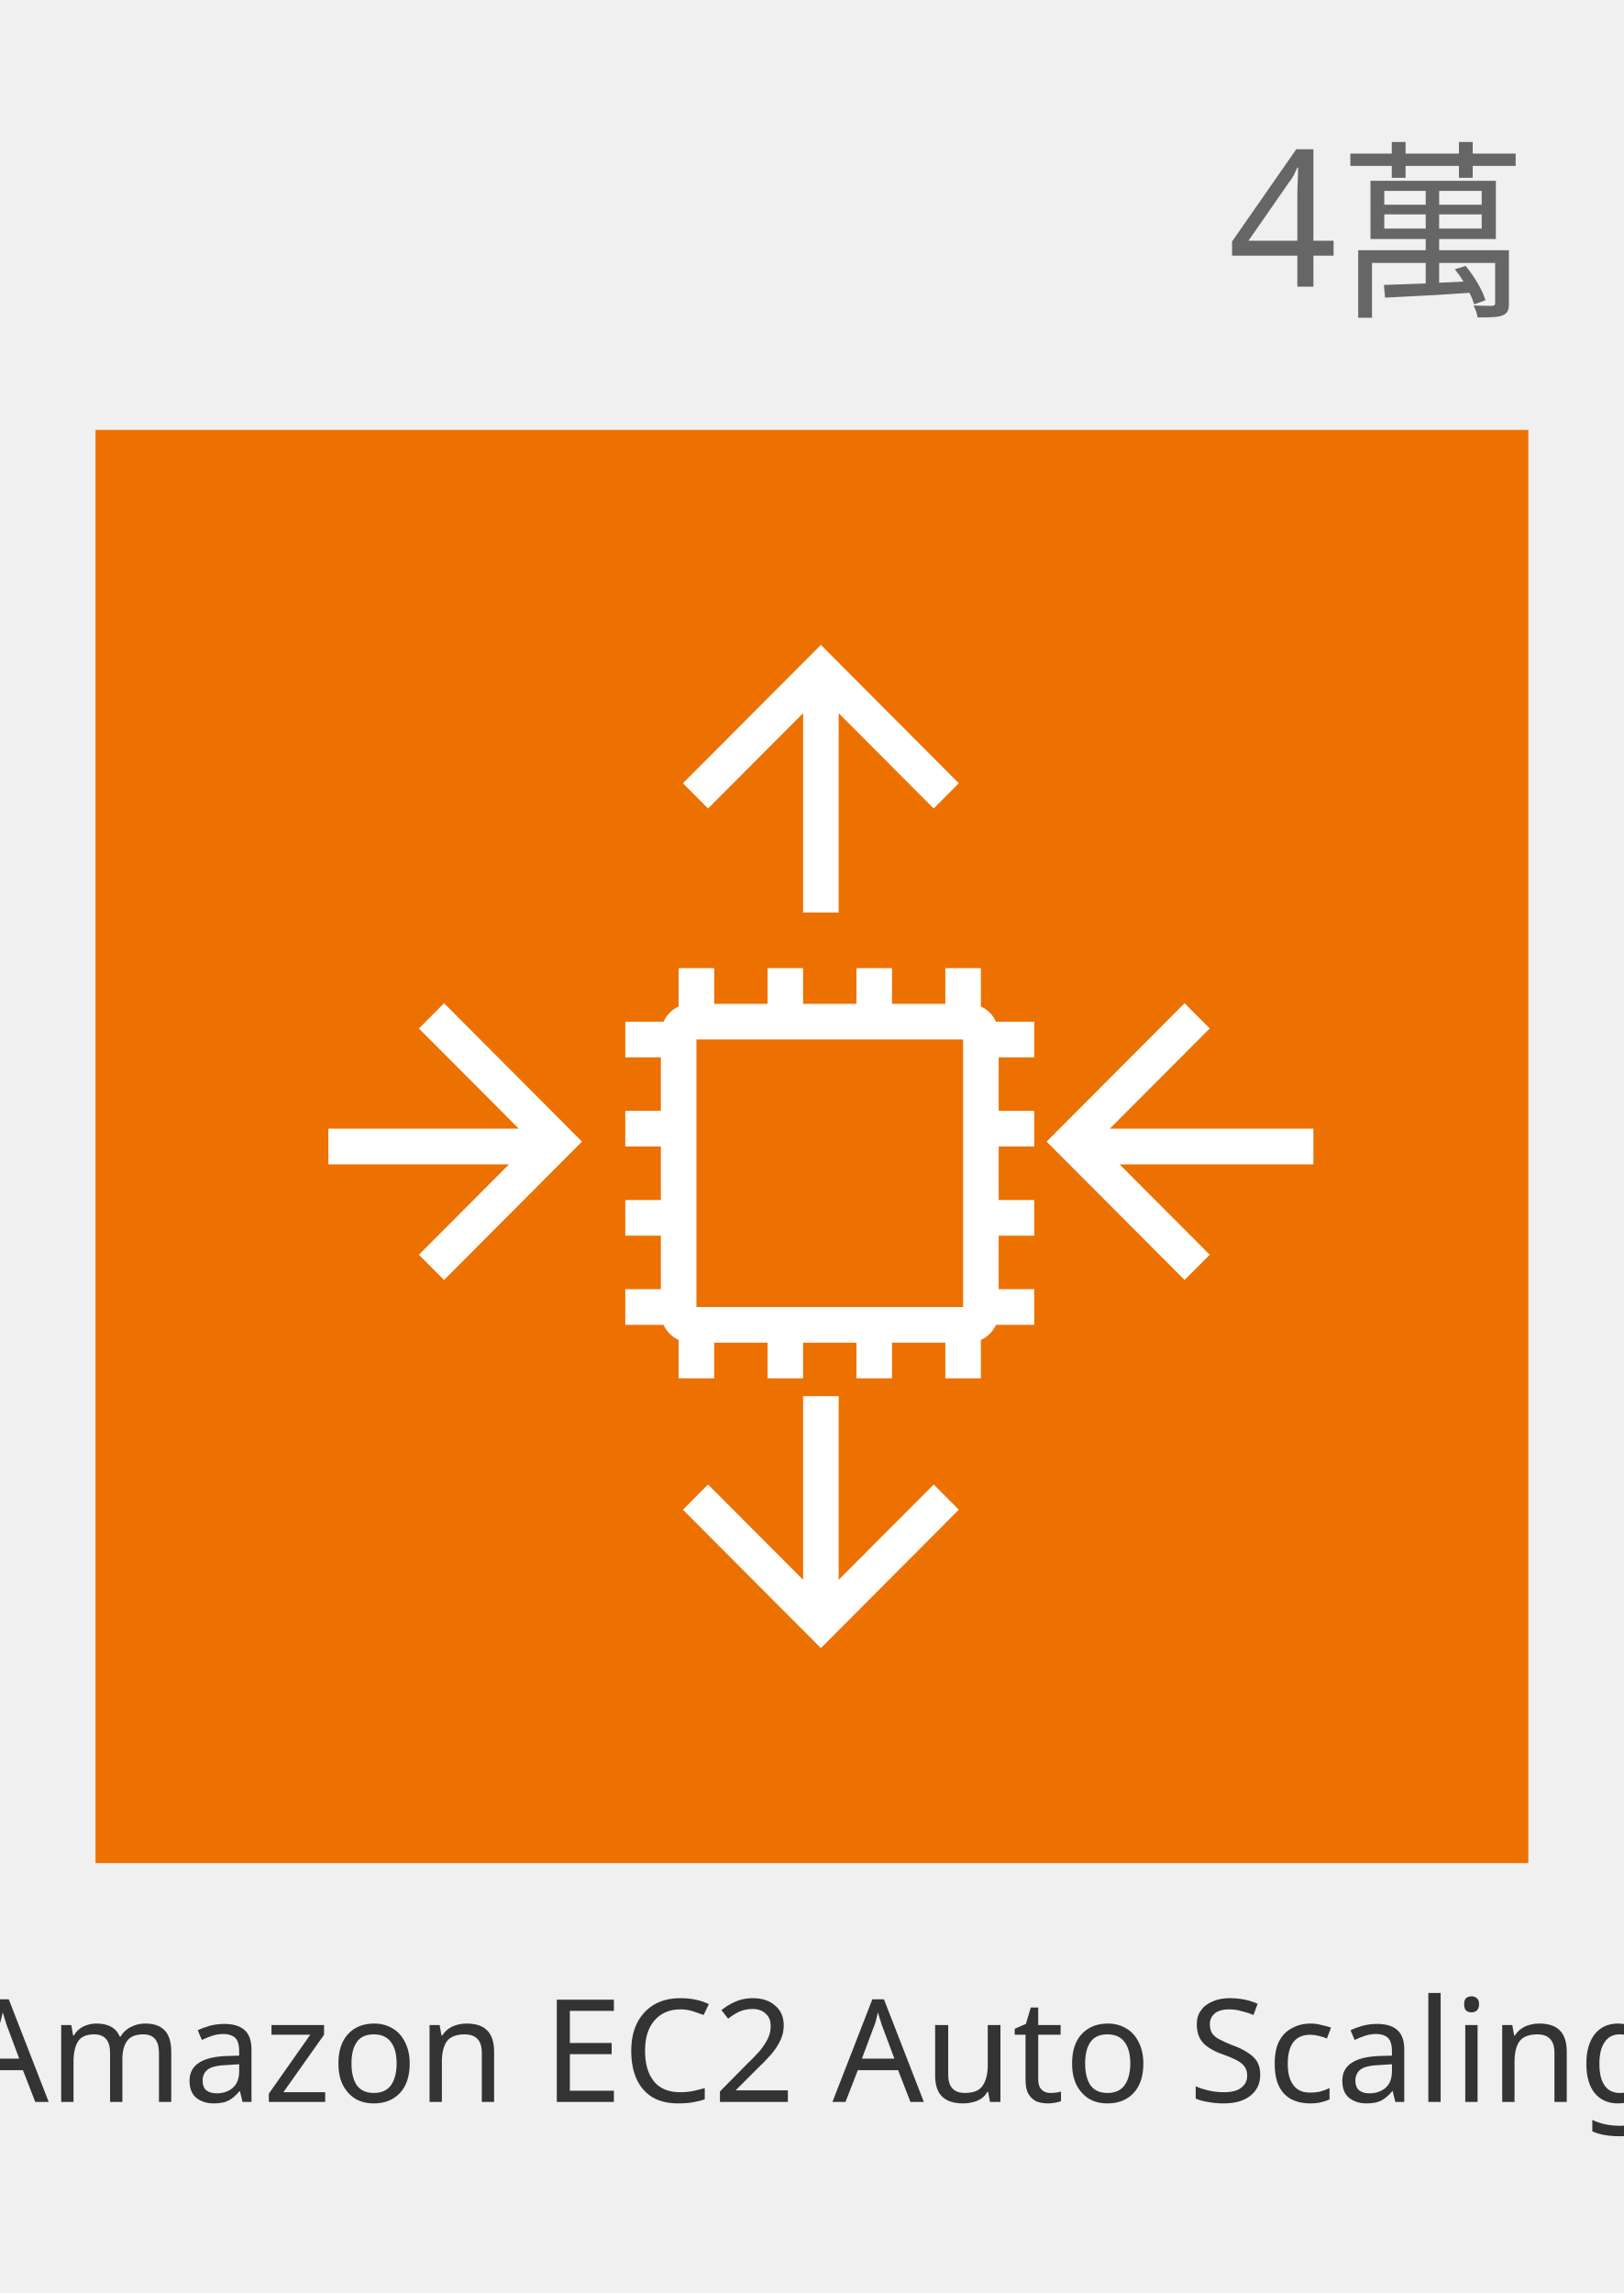
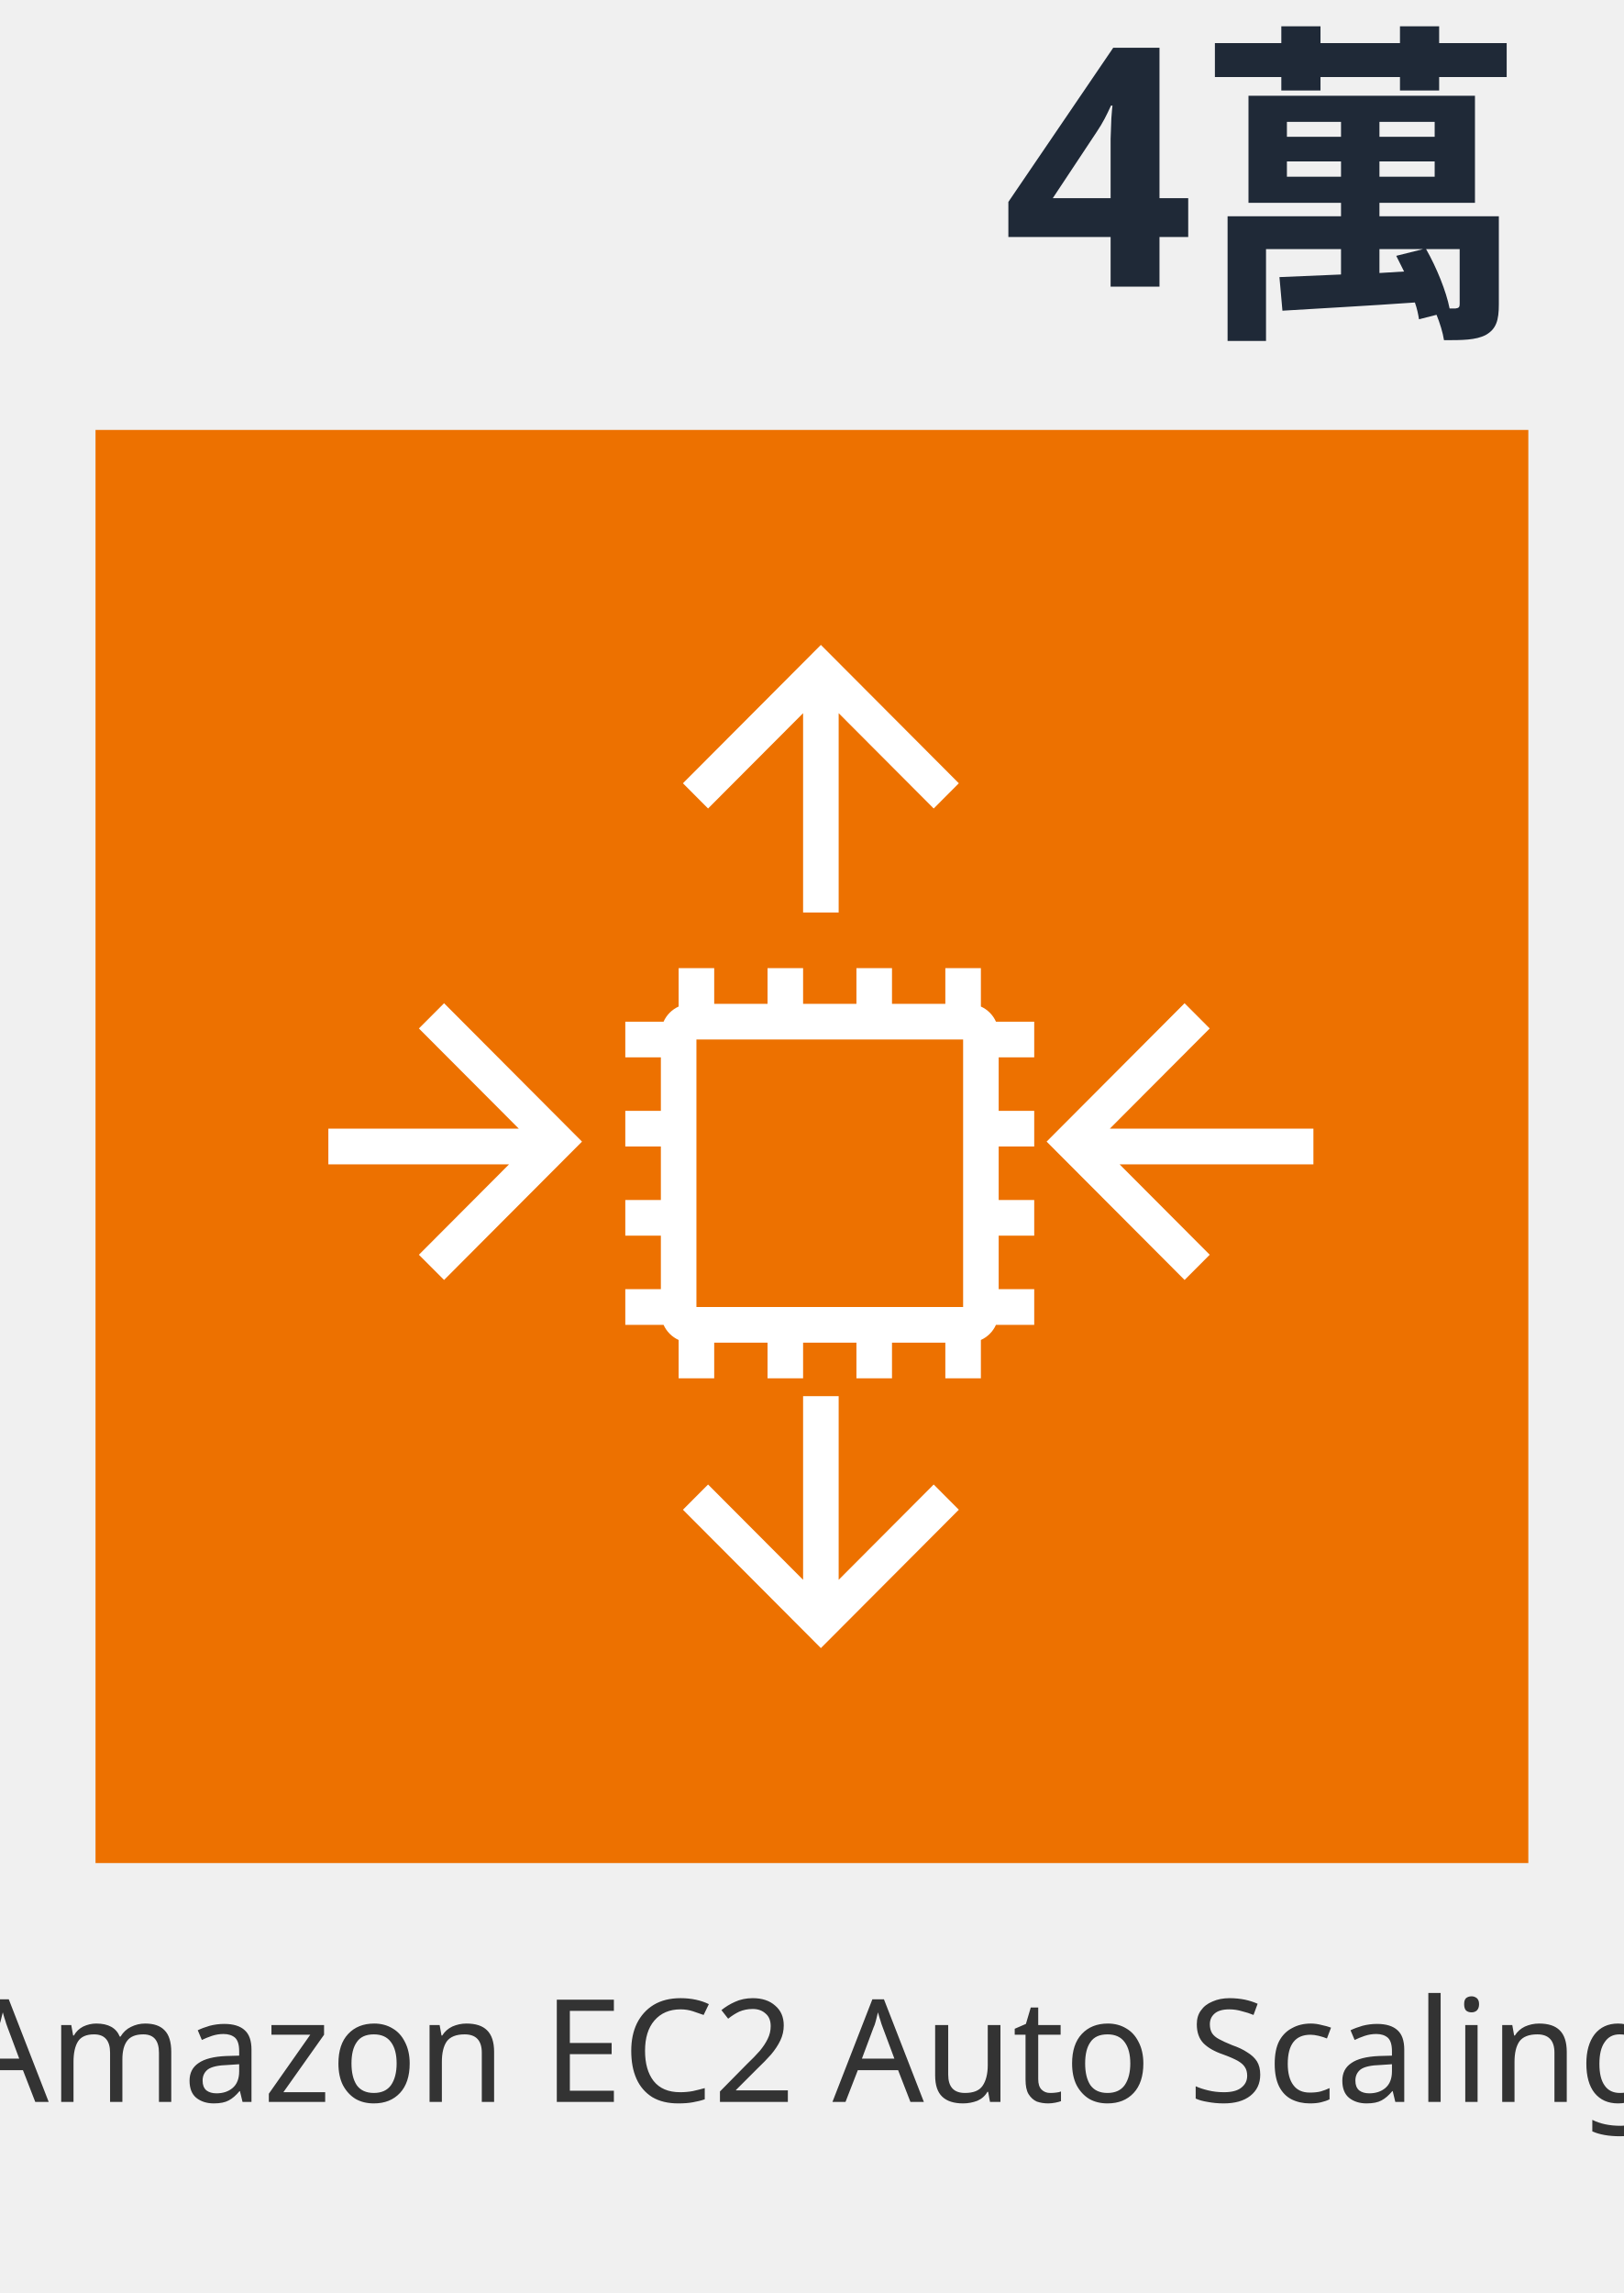
<svg xmlns="http://www.w3.org/2000/svg" width="17mm" height="24mm" viewBox="0 0 68 96">
-   <text id="tile-type-placeholder" x="64" y="12" font-family="sans-serif" font-size="8" text-anchor="end" fill="#666666">4萬</text>
+   <text id="tile-type-placeholder" x="64" y="12" font-family="sans-serif" font-size="14" text-anchor="end" font-weight="bold" fill="#1f2937">4萬</text>
  <g id="icon-placeholder" transform="translate(4, 18)">
    <g transform="translate(0.00, 0.00) scale(0.75)">
      <g id="Icon-Architecture/64/Arch_Amazon-EC2-Auto-Scaling_64" stroke="none" stroke-width="1" fill="none" fill-rule="evenodd">
        <g id="Icon-Architecture-BG/64/Compute" fill="#ED7100">
          <rect id="Rectangle" x="0" y="0" width="80" height="80" />
        </g>
        <path d="M68,39.005 L56.632,39.005 L62.211,33.411 L60.807,32.003 L53.104,39.727 L60.807,47.45 L62.211,46.043 L57.177,40.995 L68,40.995 L68,39.005 Z M18.056,33.411 L23.635,39.005 L13,39.005 L13,40.995 L23.09,40.995 L18.056,46.043 L19.461,47.45 L27.162,39.727 L19.461,32.003 L18.056,33.411 Z M33.551,48.959 L48.442,48.959 L48.442,34.027 L33.551,34.027 L33.551,48.959 Z M50.276,33.032 L52.412,33.032 L52.412,35.023 L50.427,35.023 L50.427,38.009 L52.412,38.009 L52.412,40 L50.427,40 L50.427,42.986 L52.412,42.986 L52.412,44.977 L50.427,44.977 L50.427,47.964 L52.412,47.964 L52.412,49.955 L50.276,49.955 C50.108,50.329 49.809,50.631 49.434,50.8 L49.434,52.941 L47.449,52.941 L47.449,50.95 L44.471,50.95 L44.471,52.941 L42.485,52.941 L42.485,50.95 L39.507,50.95 L39.507,52.941 L37.522,52.941 L37.522,50.95 L34.544,50.95 L34.544,52.941 L32.558,52.941 L32.558,50.8 C32.184,50.631 31.884,50.329 31.716,49.955 L29.58,49.955 L29.58,47.964 L31.566,47.964 L31.566,44.977 L29.58,44.977 L29.58,42.986 L31.566,42.986 L31.566,40 L29.58,40 L29.58,38.009 L31.566,38.009 L31.566,35.023 L29.58,35.023 L29.58,33.032 L31.716,33.032 C31.884,32.657 32.184,32.356 32.558,32.186 L32.558,30.045 L34.544,30.045 L34.544,32.036 L37.522,32.036 L37.522,30.045 L39.507,30.045 L39.507,32.036 L42.485,32.036 L42.485,30.045 L44.471,30.045 L44.471,32.036 L47.449,32.036 L47.449,30.045 L49.434,30.045 L49.434,32.186 C49.809,32.356 50.108,32.657 50.276,33.032 L50.276,33.032 Z M41.493,64.189 L41.493,53.937 L39.507,53.937 L39.507,64.189 L34.201,58.868 L32.798,60.276 L40.5,68 L48.202,60.276 L46.799,58.868 L41.493,64.189 Z M34.201,21.132 L32.798,19.724 L40.5,12 L48.202,19.724 L46.799,21.132 L41.493,15.811 L41.493,26.937 L39.507,26.937 L39.507,15.811 L34.201,21.132 Z" id="Amazon-EC2-Auto-Scaling_Icon_64_Squid" fill="#FFFFFF" />
      </g>
    </g>
  </g>
  <text id="service-name-placeholder" x="34" y="88" font-family="sans-serif" font-size="6" text-anchor="middle" fill="#333333">Amazon EC2 Auto Scaling</text>
</svg>
